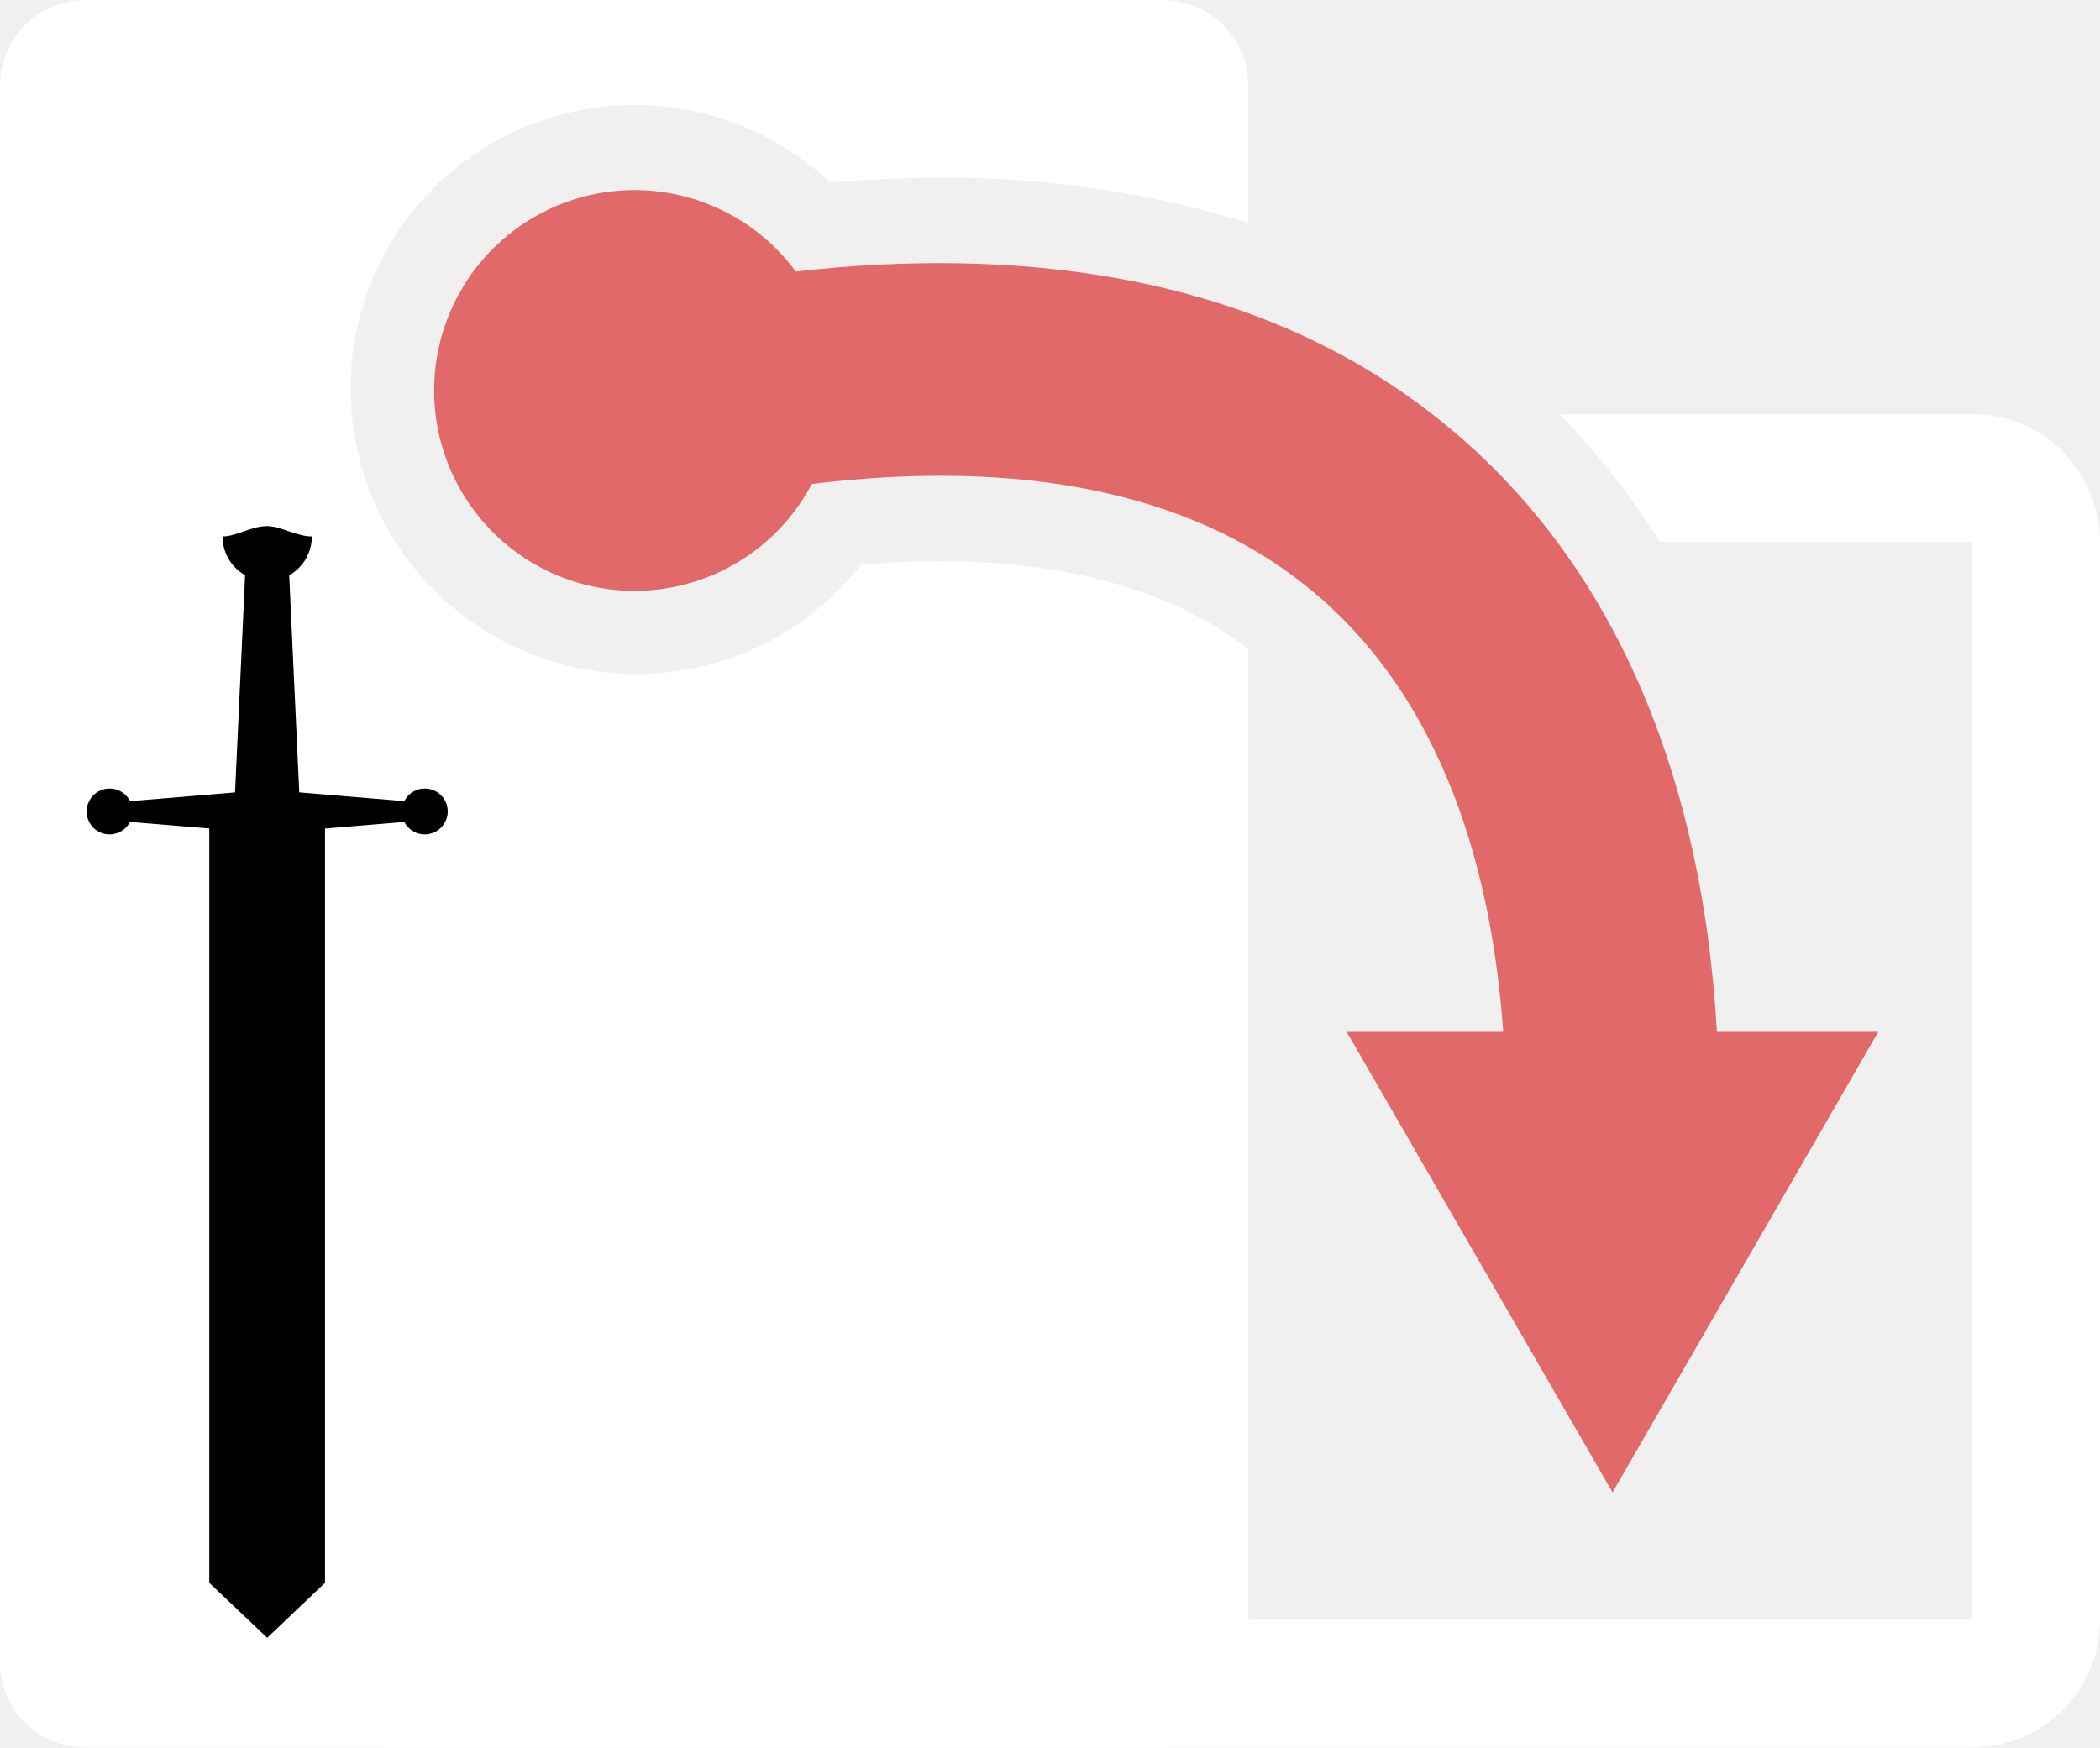
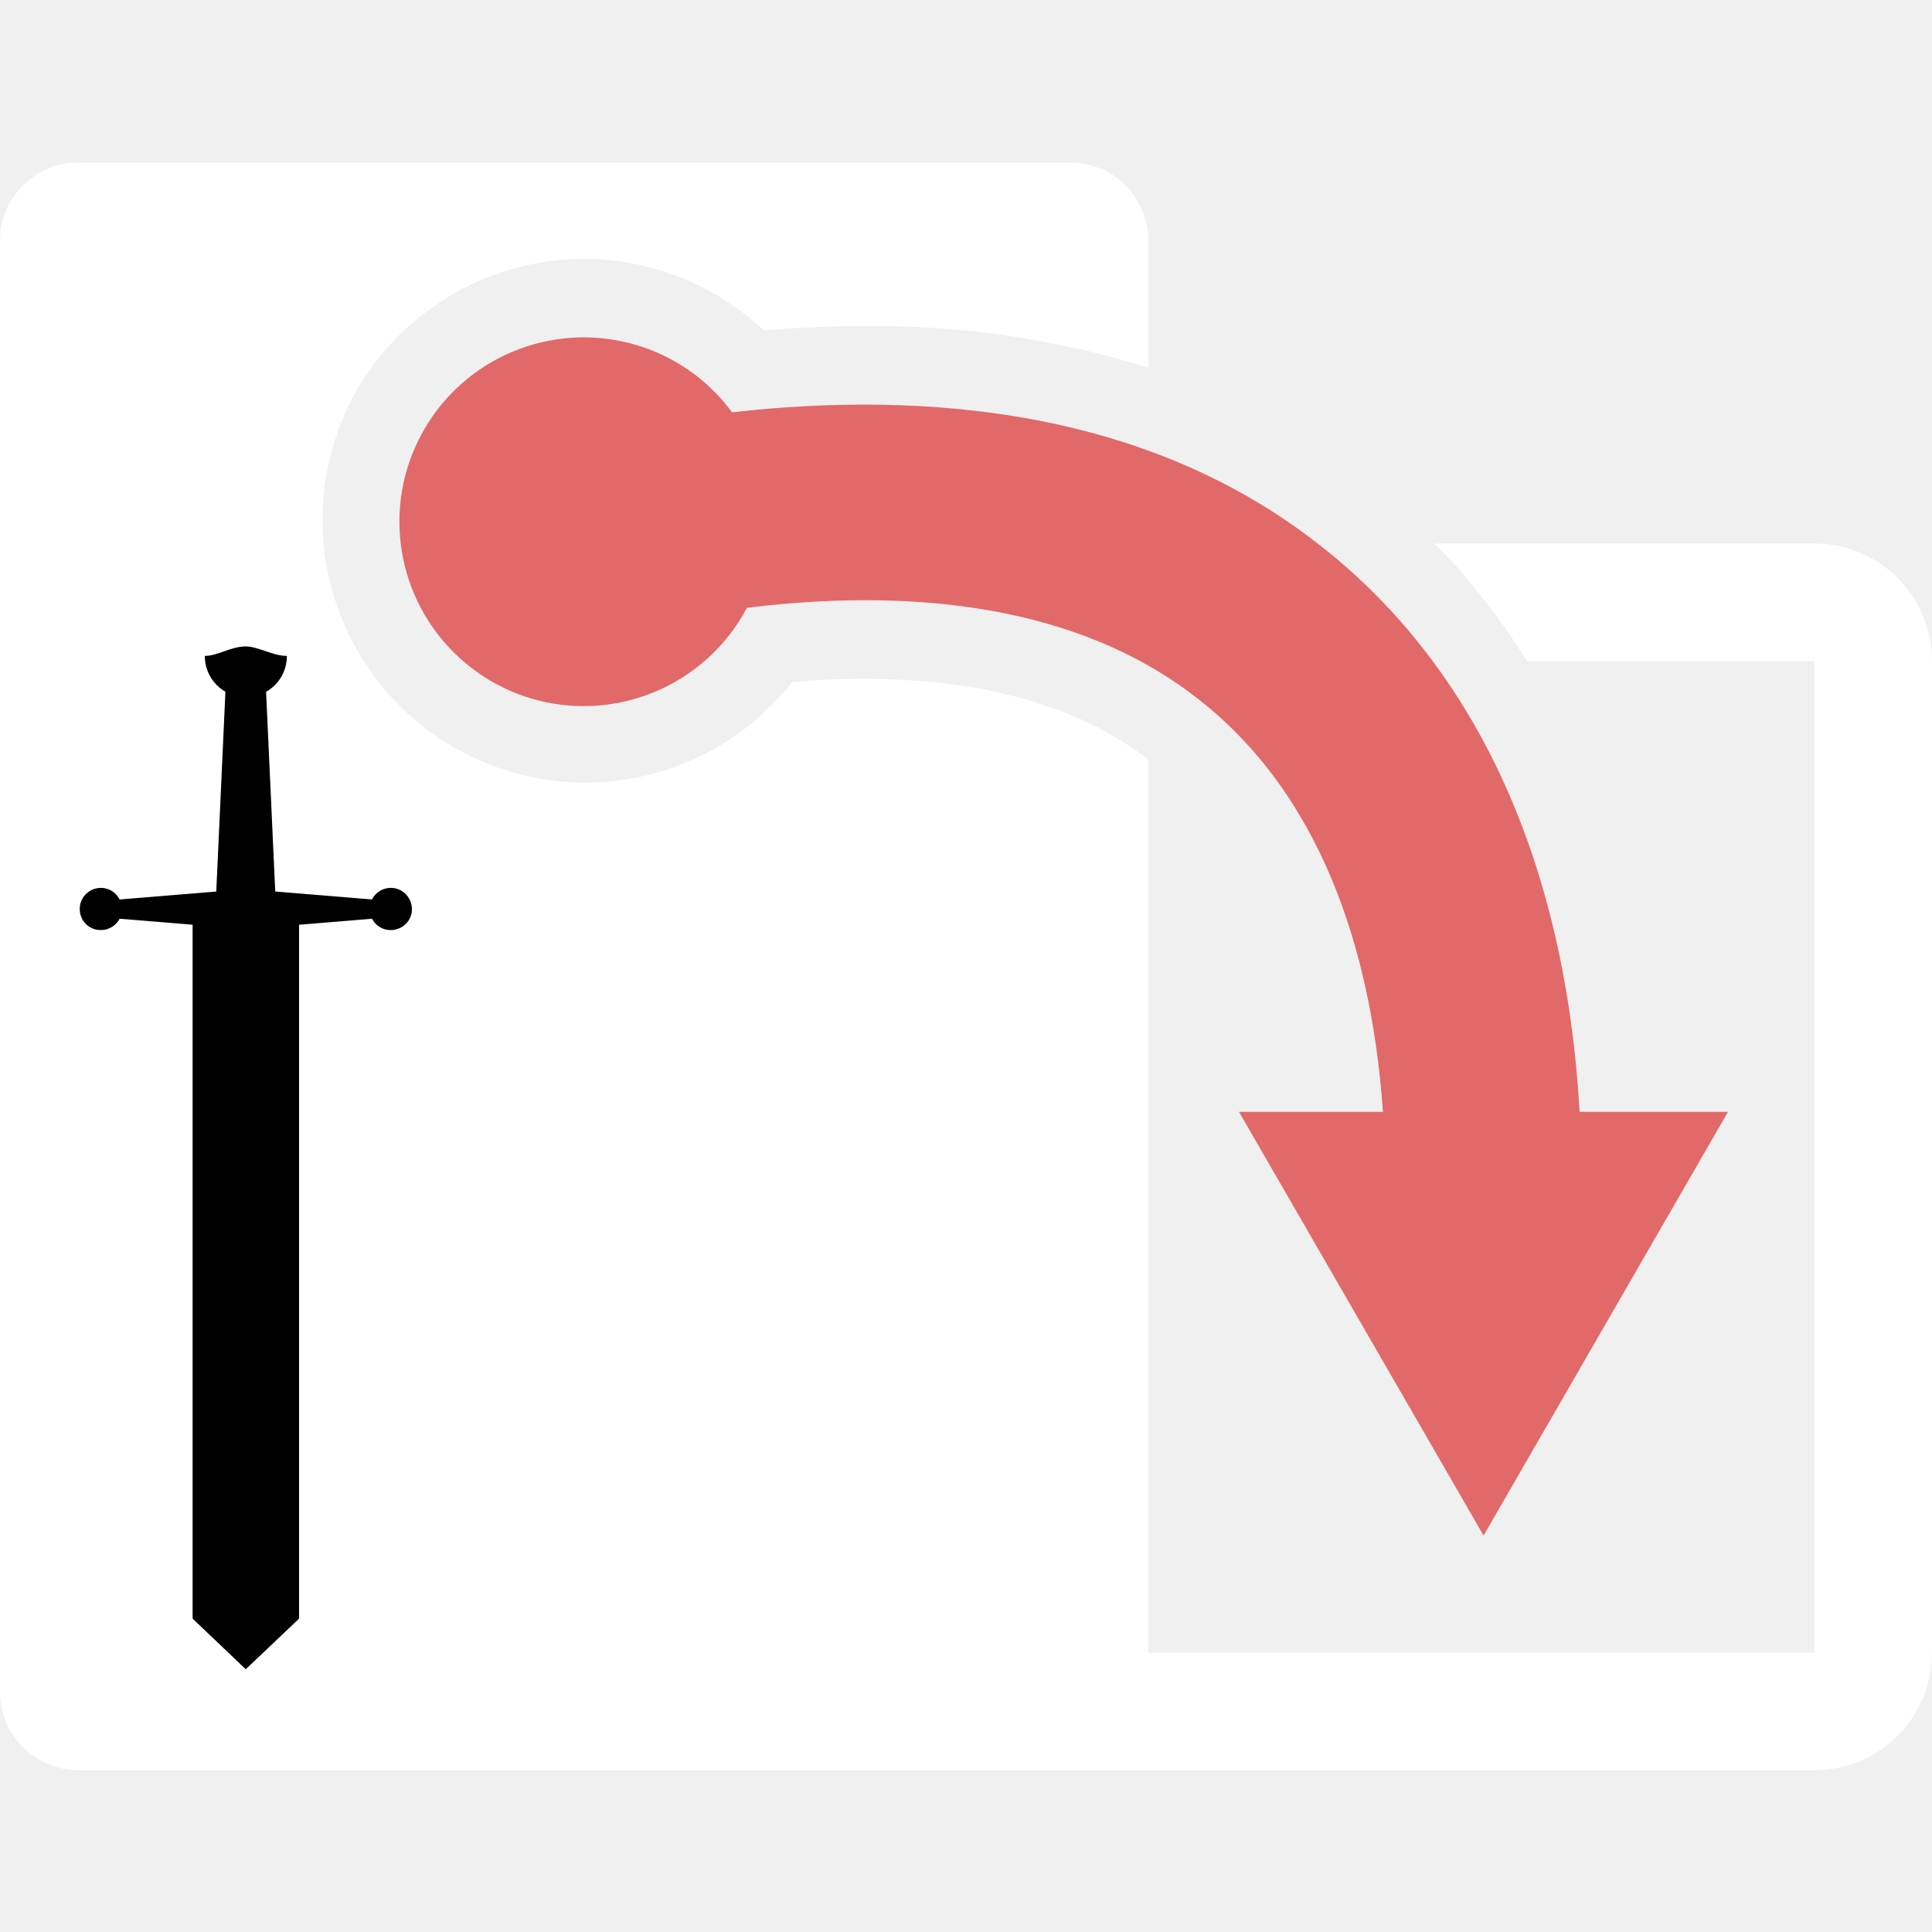
- <svg xmlns="http://www.w3.org/2000/svg" viewBox="0 0 246.24 204.92">
-   <path d="m110.13 65.81c-2.94 0-6 .13-9.17.4a33.49 33.49 0 0 1 -54.96-38.08 33.58 33.58 0 0 1 28.43-15.84 33.6 33.6 0 0 1 22.92 9.1c4.36-.36 8.65-.54 12.81-.54a117.92 117.92 0 0 1 36.21 5.3v-16.15a10 10 0 0 0 -10-10h-126.37a10 10 0 0 0 -10 10v184.92a10 10 0 0 0 10 10h126.37a10 10 0 0 0 10-10v-118.8c-8.84-6.84-21-10.31-36.24-10.31" fill="#fff" />
-   <path d="m231.24 48.55h-48.37a88.9 88.9 0 0 1 11.75 15h36.62v126.37h-199.91a15 15 0 0 0 15 15h184.91a15 15 0 0 0 15-15v-126.37a15 15 0 0 0 -15-15" fill="#fff" />
-   <path d="m201.32 121c-1.8-31.57-13-56.35-32.82-72-22.12-17.56-50.5-19.95-75.19-17.17a23.5 23.5 0 1 0 1.88 24.92c24.43-3 44.19 1 57.78 11.82 16.61 13.17 22.03 34.37 23.29 52.43h-18.35l31.17 54 31.16-54z" fill="#e26969" />
-   <path d="m36.57 62.9a5.24 5.24 0 0 1 -10.48 0c1.66 0 3.3-1.21 5.24-1.21 1.59 0 3.42 1.21 5.24 1.21" />
-   <path d="m27.55 93.14h7.55l-1.22-26.34h-5.11z" />
-   <path d="m48.12 96.32v-2.32l-16.79-1.4-16.79 1.4v2.32l16.79 1.39z" />
-   <path d="m47.12 95.16a2.69 2.69 0 1 1 2.69 2.68 2.68 2.68 0 0 1 -2.69-2.68" />
-   <path d="m10.16 95.16a2.69 2.69 0 1 1 2.69 2.68 2.68 2.68 0 0 1 -2.69-2.68" />
-   <path d="m24.54 185.6 6.79 6.45 6.78-6.45v-89.77l-6.78.81-6.79-.81z" />
+ <svg xmlns="http://www.w3.org/2000/svg" width="1000" height="1000" viewBox="0 0 1000 1000">
+   <style>.a{fill:#fff}</style>
+   <path d="M447.2 351.4q-17.9-.1-37.2 1.6c-21.4 27.3-52.4 45.4-86.7 50.5-34.3 5.2-69.3-2.9-97.8-22.7-28.5-19.7-48.4-49.6-55.6-83.5-7.2-34-1.1-69.3 16.9-99 6.1-9.7 13.4-18.7 21.7-26.7 8.4-7.9 17.7-14.7 27.7-20.4 10.1-5.6 20.8-9.9 31.9-12.8 11.2-2.9 22.7-4.4 34.2-4.4 8.5 0 17 .8 25.4 2.5 8.4 1.6 16.7 4 24.6 7.1q12 4.8 22.8 11.7c7.2 4.6 14 9.8 20.2 15.7 17.8-1.5 35.2-2.2 52.1-2.2q18.6-.2 37.2 1 18.7 1.3 37.1 4 18.5 2.7 36.7 6.8 18.2 4.2 36 9.7v-65.6c0-5.3-1-10.6-3.1-15.5-2-5-5-9.4-8.8-13.2-3.7-3.8-8.2-6.8-13.1-8.8-5-2.1-10.3-3.1-15.6-3.1H40.6c-5.3 0-10.6 1-15.5 3.1-5 2-9.4 5-13.2 8.8s-6.8 8.2-8.8 13.2c-2 4.9-3.1 10.2-3.1 15.5v751c0 5.3 1.1 10.6 3.1 15.5s5 9.4 8.8 13.2 8.2 6.8 13.2 8.8c4.9 2 10.2 3.1 15.5 3.1h513.2c5.3 0 10.6-1.1 15.6-3.1 4.9-2 9.4-5 13.1-8.8 3.8-3.8 6.8-8.3 8.8-13.2 2.1-4.9 3.1-10.2 3.1-15.5V393.2c-35.9-27.8-85.3-41.8-147.2-41.8" class="a" />
+   <path d="M939.1 281.3H742.6q6.8 6.9 13.2 14.2t12.3 14.9q6 7.7 11.6 15.6 5.5 7.9 10.7 16.2h148.7v513.2H127.2c0 8 1.6 15.9 4.7 23.3 3 7.4 7.5 14.1 13.2 19.7 5.6 5.7 12.3 10.2 19.7 13.3 7.4 3 15.4 4.6 23.3 4.6h751c8 0 15.9-1.6 23.3-4.6 7.4-3.1 14.1-7.6 19.8-13.3 5.6-5.6 10.1-12.3 13.2-19.7 3-7.4 4.6-15.3 4.6-23.3V342.2c0-8-1.6-15.9-4.6-23.3-3.1-7.4-7.6-14.1-13.2-19.8-5.7-5.7-12.4-10.1-19.8-13.2s-15.3-4.6-23.3-4.6" class="a" />
+   <path d="M817.6 575.5c-7.3-128.2-52.8-228.9-133.3-292.4-89.8-71.3-205.1-81-305.4-69.7-25.2-34.3-70.1-47.6-110-32.8-39.8 14.8-65.1 54.2-61.9 96.6s34.1 77.6 75.7 86.3c41.7 8.6 84-11.3 103.9-48.9 99.2-12.2 179.4 4 234.6 48 67.5 53.4 89.5 139.5 94.6 212.9h-74.5l126.6 219.3 126.5-219.3z" style="fill:#e26969" />
+   <path d="M148.5 339.5c0 5.7-2.2 11.1-6.2 15.1s-9.4 6.2-15.1 6.2c-5.6 0-11-2.2-15-6.2s-6.2-9.4-6.2-15.1c6.7 0 13.4-4.9 21.2-4.9 6.5 0 13.9 4.9 21.3 4.9" />
+   <path d="M111.9 462.3h30.6l-4.9-106.9h-20.8z" />
+   <path d="M195.4 475.3v-9.5l-68.2-5.6-68.2 5.6v9.5l68.2 5.6z" />
+   <path d="M191.4 470.5c-.1-4.4 2.6-8.4 6.7-10.1s8.8-.8 11.9 2.4c3.1 3.1 4.1 7.8 2.4 11.9s-5.7 6.7-10.1 6.7c-1.5 0-2.9-.2-4.2-.8-1.3-.5-2.5-1.3-3.5-2.3q-1.65-1.65-2.4-3.6c-.6-1.3-.8-2.7-.8-4.2M41.3 470.5c-.1-4.4 2.6-8.4 6.7-10.1s8.8-.8 11.9 2.4c3.1 3.1 4.1 7.8 2.4 11.9s-5.7 6.7-10.1 6.7c-1.4 0-2.9-.2-4.2-.8-1.3-.5-2.5-1.3-3.5-2.3q-1.65-1.65-2.4-3.6c-.6-1.3-.8-2.7-.8-4.2M99.7 837.8l27.5 26.2 27.6-26.2V473.3l-27.6 3.3-27.5-3.3z" />
</svg>
